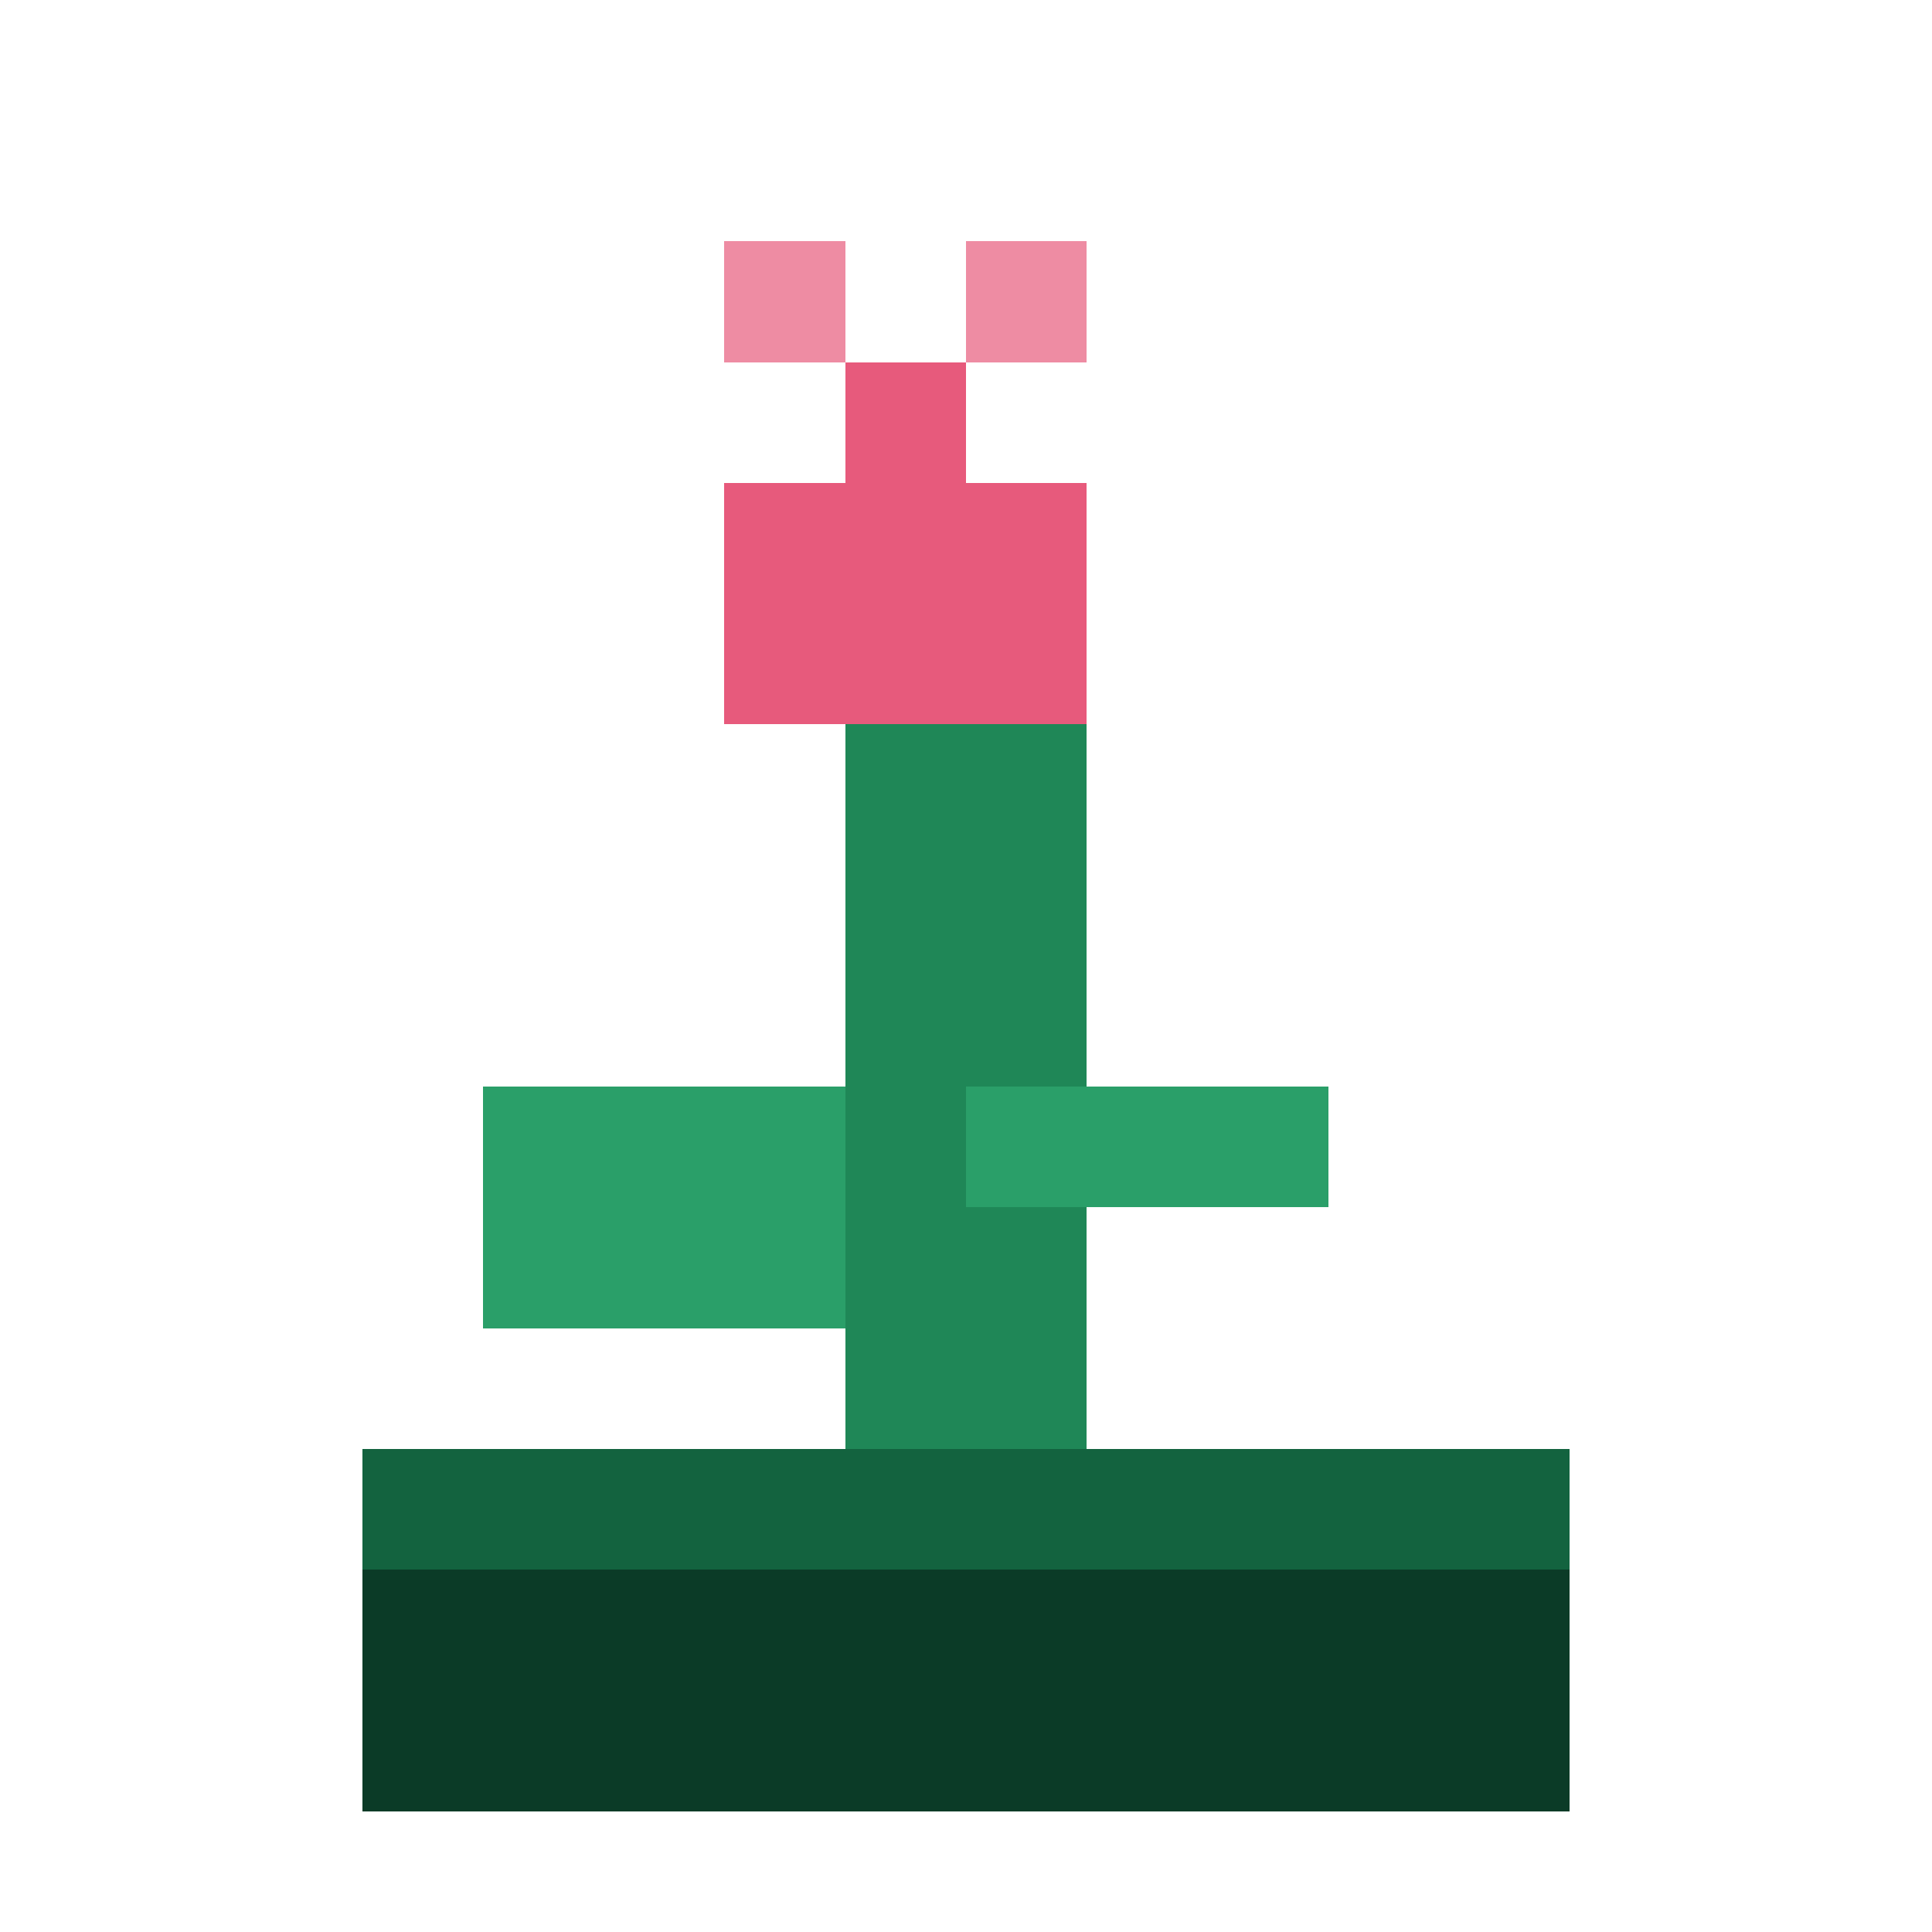
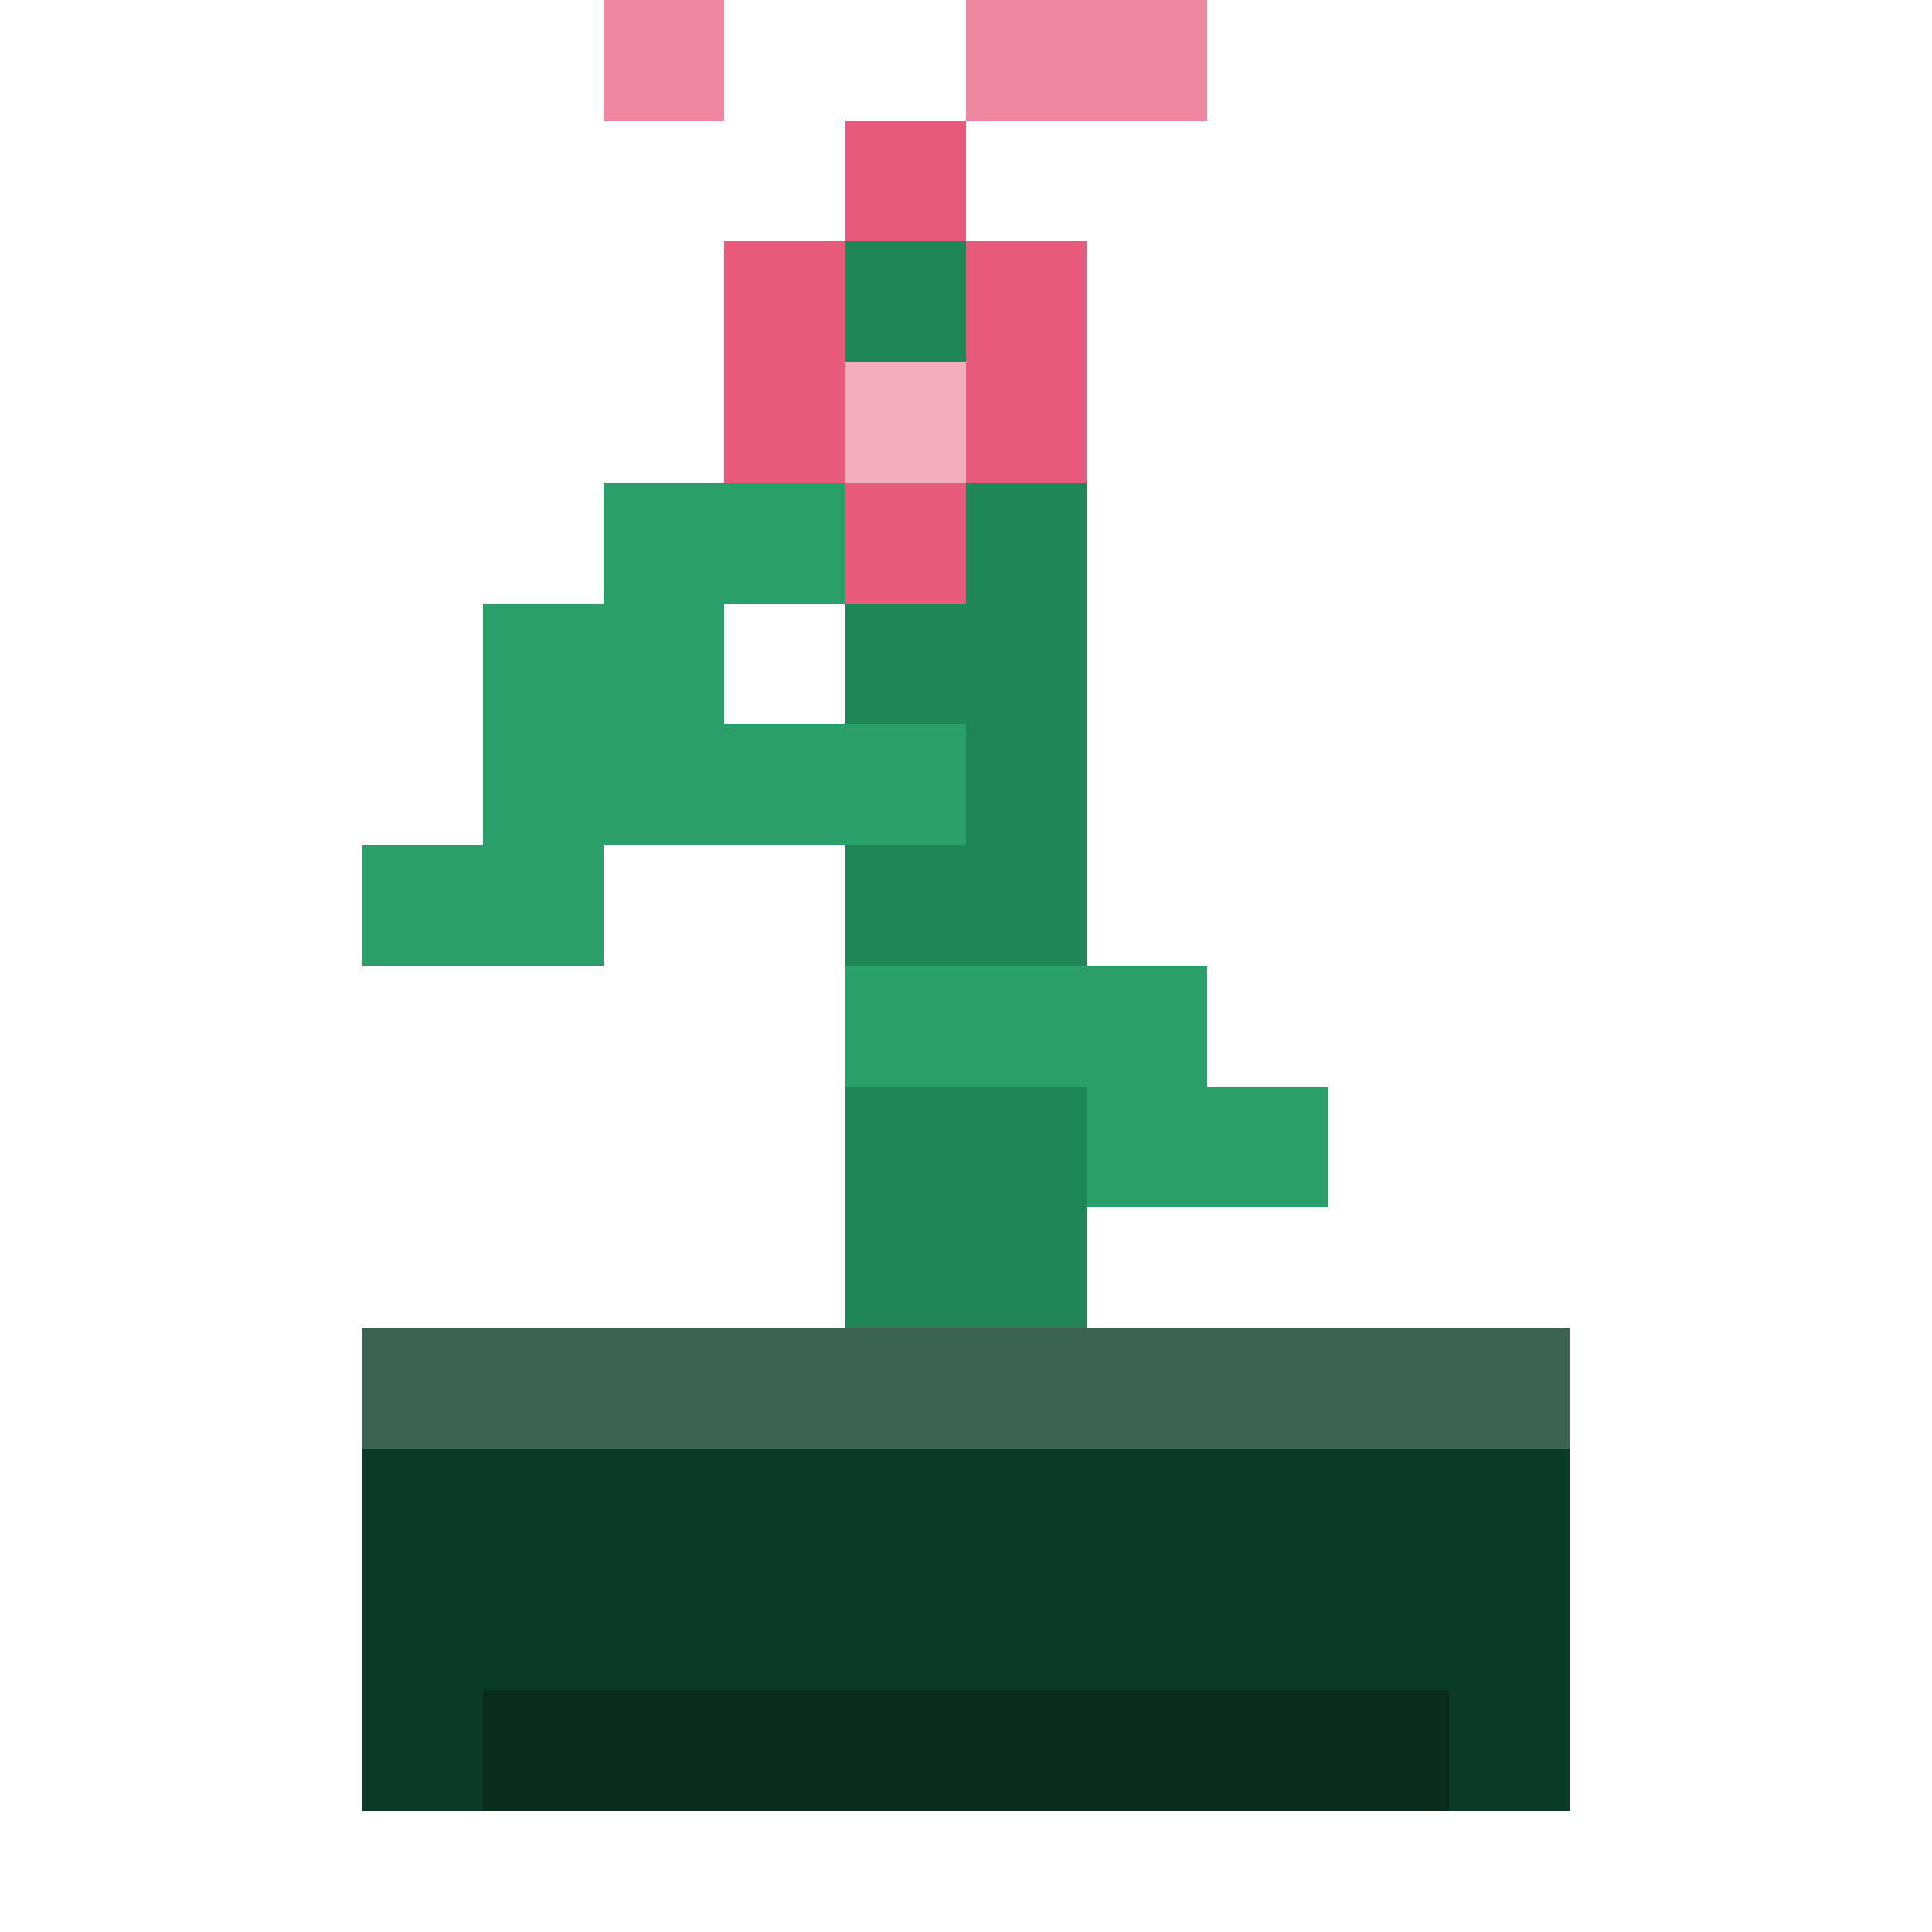
<svg xmlns="http://www.w3.org/2000/svg" width="64" height="64" viewBox="0 0 32 32" fill="none" shape-rendering="crispEdges">
-   <rect x="12" y="4" width="2" height="2" fill="#ee8ca3" />
-   <rect x="16" y="4" width="2" height="2" fill="#ee8ca3" />
-   <rect x="14" y="6" width="2" height="2" fill="#E75A7C" />
-   <rect x="12" y="8" width="6" height="2" fill="#E75A7C" />
-   <rect x="12" y="10" width="6" height="2" fill="#E75A7C" />
-   <rect x="14" y="12" width="4" height="2" fill="#1F8757" />
+   <rect x="10" y="0" width="2" height="2" fill="#ee88a1" />
+   <rect x="16" y="0" width="4" height="2" fill="#ee88a1" />
+   <rect x="14" y="2" width="2" height="2" fill="#E75A7C" />
+   <rect x="12" y="4" width="2" height="2" fill="#E75A7C" />
+   <rect x="14" y="4" width="2" height="2" fill="#1F8757" />
+   <rect x="16" y="4" width="2" height="2" fill="#E75A7C" />
+   <rect x="12" y="6" width="2" height="2" fill="#E75A7C" />
+   <rect x="14" y="6" width="2" height="2" fill="#f3adbe" />
+   <rect x="16" y="6" width="2" height="2" fill="#E75A7C" />
+   <rect x="10" y="8" width="4" height="2" fill="#2A9F69" />
+   <rect x="14" y="8" width="2" height="2" fill="#E75A7C" />
+   <rect x="16" y="8" width="2" height="2" fill="#1F8757" />
+   <rect x="8" y="10" width="4" height="2" fill="#2A9F69" />
+   <rect x="14" y="10" width="4" height="2" fill="#1F8757" />
+   <rect x="8" y="12" width="8" height="2" fill="#2A9F69" />
+   <rect x="16" y="12" width="2" height="2" fill="#1F8757" />
+   <rect x="6" y="14" width="4" height="2" fill="#2A9F69" />
  <rect x="14" y="14" width="4" height="2" fill="#1F8757" />
-   <rect x="14" y="16" width="4" height="2" fill="#1F8757" />
-   <rect x="8" y="18" width="6" height="2" fill="#2A9F69" />
-   <rect x="14" y="18" width="2" height="2" fill="#1F8757" />
-   <rect x="16" y="18" width="6" height="2" fill="#2A9F69" />
-   <rect x="8" y="20" width="6" height="2" fill="#2A9F69" />
+   <rect x="14" y="16" width="6" height="2" fill="#2A9F69" />
+   <rect x="14" y="18" width="4" height="2" fill="#1F8757" />
+   <rect x="18" y="18" width="4" height="2" fill="#2A9F69" />
  <rect x="14" y="20" width="4" height="2" fill="#1F8757" />
-   <rect x="14" y="22" width="4" height="2" fill="#1F8757" />
-   <rect x="6" y="24" width="20" height="2" fill="#13633F" />
+   <rect x="6" y="22" width="20" height="2" fill="#3c6252" />
+   <rect x="6" y="24" width="20" height="2" fill="#0B3B27" />
  <rect x="6" y="26" width="20" height="2" fill="#0B3B27" />
-   <rect x="6" y="28" width="20" height="2" fill="#0B3B27" />
+   <rect x="6" y="28" width="2" height="2" fill="#0B3B27" />
+   <rect x="8" y="28" width="16" height="2" fill="#0A2C1C" />
+   <rect x="24" y="28" width="2" height="2" fill="#0B3B27" />
</svg>
